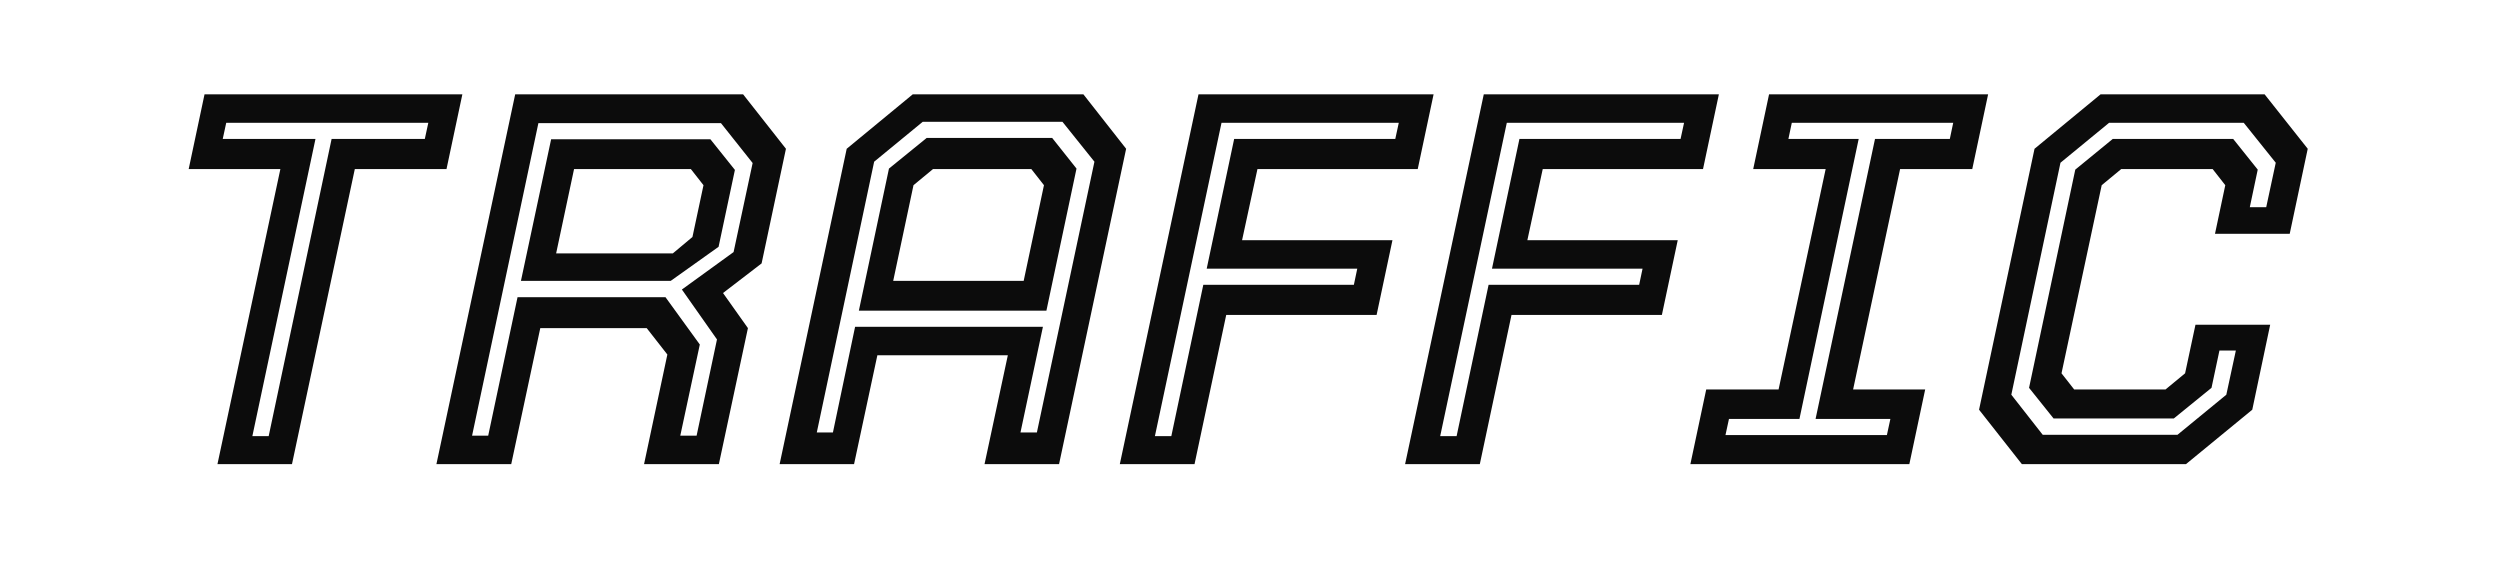
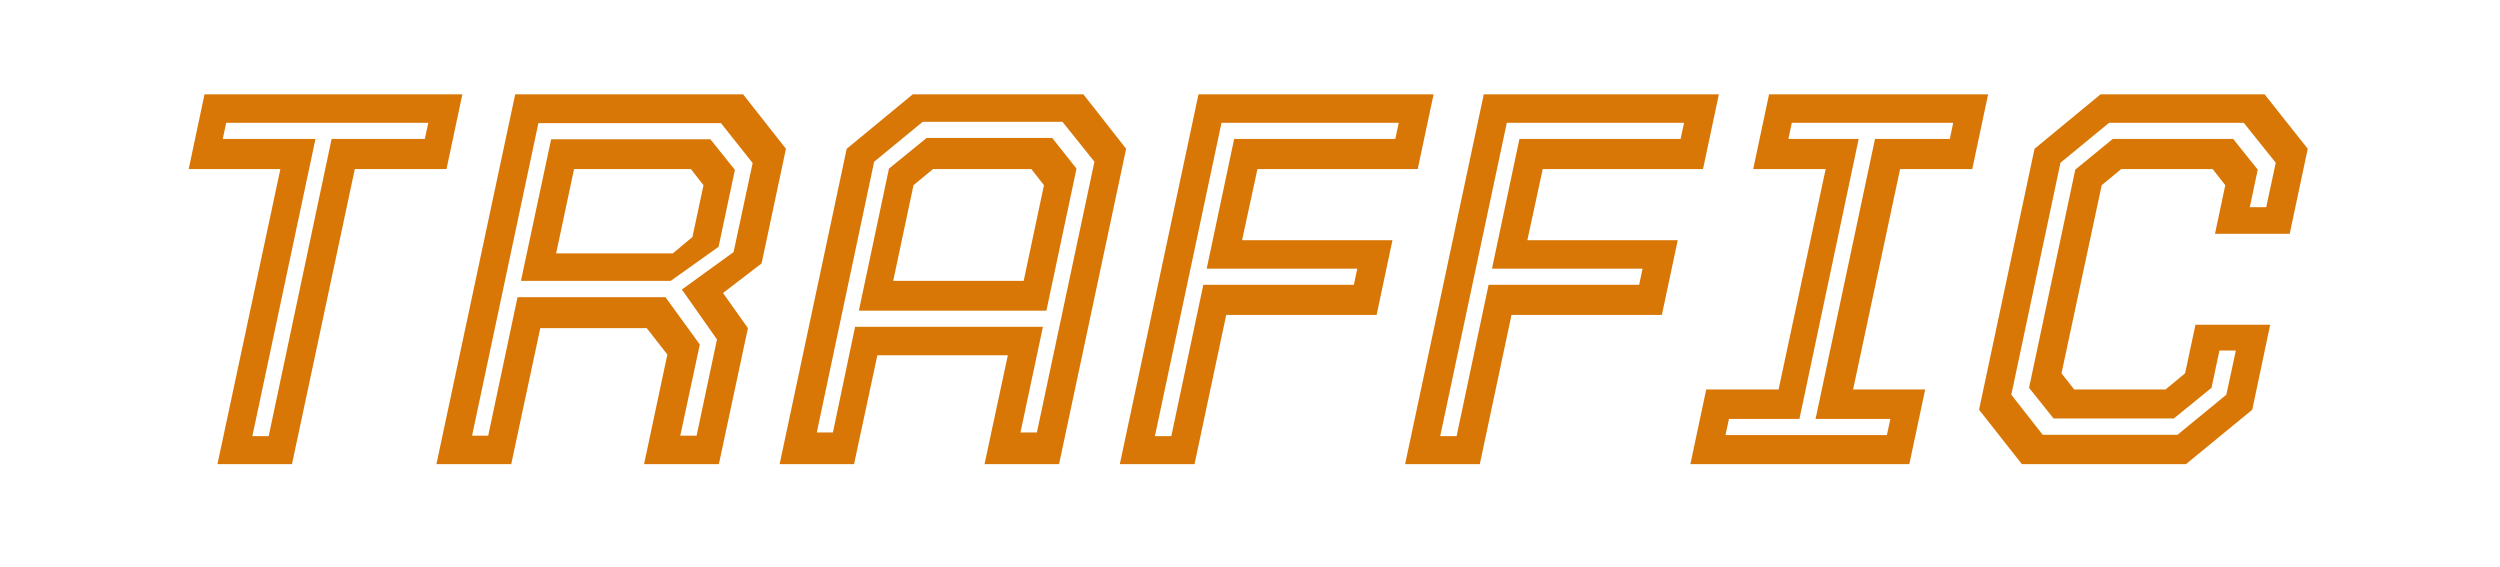
<svg xmlns="http://www.w3.org/2000/svg" viewBox="0 0 265 60">
-   <path d="M30.95 49.20L23.05 49.20L29.72 17.92L20 17.92L21.68 10L49.01 10L47.33 17.92L37.61 17.92L30.95 49.20ZM33.44 14.73L26.75 46.23L28.48 46.23L35.15 14.73L45.03 14.73L45.40 13.02L23.98 13.02L23.61 14.73L33.44 14.73ZM54.19 49.20L46.26 49.20L54.61 10L78.77 10L83.31 15.77L80.73 27.92L76.64 31.06L79.28 34.78L76.20 49.20L68.27 49.20L70.74 37.58L68.55 34.78L57.27 34.78L54.19 49.20ZM57.07 13.05L50.04 46.18L51.75 46.18L54.86 31.50L70.54 31.50L74.18 36.52L72.11 46.18L73.84 46.18L76 35.98L72.28 30.69L77.76 26.72L79.78 17.28L76.42 13.05L57.07 13.05ZM60.85 17.92L58.95 26.86L71.32 26.86L73.40 25.12L74.57 19.63L73.23 17.92L60.85 17.92ZM71.10 29.77L55.22 29.77L58.42 14.76L75.30 14.76L77.90 18.01L76.17 26.16L71.10 29.77ZM90.53 49.20L82.64 49.20L89.75 15.77L96.75 10L114.84 10L119.37 15.77L112.26 49.20L104.36 49.20L106.83 37.66L93.00 37.66L90.53 49.20ZM92.66 17.14L86.58 45.84L88.29 45.84L90.64 34.64L110.55 34.64L108.17 45.84L109.91 45.84L116.01 17.14L112.62 12.91L97.81 12.91L92.66 17.14ZM96.83 19.63L94.68 29.77L108.51 29.77L110.66 19.63L109.32 17.92L98.90 17.92L96.83 19.63ZM110.92 32.93L91.04 32.93L94.23 17.87L98.23 14.62L111.53 14.62L114.11 17.87L110.92 32.93ZM126.62 49.20L118.70 49.20L127.04 10L151.96 10L150.28 17.92L133.29 17.92L131.66 25.46L147.60 25.46L145.92 33.38L129.98 33.38L126.62 49.20ZM129.48 13.02L122.42 46.23L124.16 46.23L127.55 30.19L143.51 30.19L143.87 28.48L127.91 28.48L130.82 14.73L147.90 14.73L148.27 13.02L129.48 13.02ZM156.86 49.20L148.94 49.20L157.28 10L182.20 10L180.52 17.92L163.53 17.92L161.90 25.46L177.84 25.46L176.16 33.38L160.22 33.38L156.86 49.20ZM159.72 13.02L152.66 46.23L154.40 46.23L157.79 30.19L173.75 30.19L174.11 28.48L158.15 28.48L161.06 14.73L178.14 14.73L178.51 13.02L159.72 13.02ZM202.39 49.20L179.18 49.20L180.86 41.28L188.53 41.28L193.52 17.92L185.84 17.92L187.52 10L210.74 10L209.06 17.92L201.41 17.92L196.43 41.28L204.07 41.28L202.39 49.20ZM183.27 44.41L182.90 46.12L200.01 46.12L200.38 44.41L192.45 44.41L198.75 14.73L206.68 14.73L207.04 13.02L189.93 13.02L189.57 14.73L197.02 14.73L190.74 44.41L183.27 44.41ZM231.71 49.20L214.32 49.20L209.78 43.43L215.66 15.77L222.66 10L240.05 10L244.62 15.77L242.71 24.78L234.79 24.78L235.88 19.63L234.54 17.92L224.85 17.92L222.78 19.63L218.52 39.57L219.86 41.28L229.55 41.28L231.62 39.57L232.72 34.42L240.64 34.42L238.74 43.43L231.71 49.20ZM213.20 41.84L216.53 46.09L230.81 46.09L235.99 41.84L237 37.16L235.26 37.16L234.42 41.11L230.42 44.36L217.68 44.36L215.08 41.11L219.98 17.98L223.95 14.73L236.72 14.73L239.32 17.98L238.48 21.96L240.22 21.96L241.23 17.25L237.84 13.02L223.56 13.02L218.41 17.25L213.20 41.84Z" fill="#0C0C0C" />
+   <path d="M30.95 49.20L23.05 49.20L29.72 17.92L20 17.92L21.68 10L49.01 10L47.33 17.92L37.61 17.92L30.95 49.20ZM33.44 14.73L26.75 46.23L28.48 46.23L35.15 14.73L45.03 14.73L45.40 13.02L23.98 13.02L23.61 14.73L33.44 14.73ZM54.19 49.20L46.26 49.20L54.61 10L78.77 10L83.31 15.77L80.73 27.92L76.64 31.06L79.28 34.78L76.20 49.20L68.27 49.20L70.74 37.58L68.55 34.78L57.27 34.78L54.19 49.20ZM57.07 13.05L50.04 46.18L51.75 46.18L54.86 31.50L70.54 31.50L74.18 36.52L72.11 46.18L73.84 46.18L76 35.98L72.28 30.69L77.76 26.72L79.78 17.28L76.42 13.05L57.07 13.05ZM60.85 17.92L58.95 26.86L71.32 26.86L73.40 25.12L74.57 19.63L73.23 17.92L60.85 17.92ZM71.10 29.77L55.22 29.77L58.42 14.76L75.30 14.76L77.90 18.01L76.17 26.16L71.10 29.77ZM90.53 49.20L82.64 49.20L89.75 15.77L96.75 10L114.84 10L119.37 15.77L112.26 49.20L104.36 49.20L106.83 37.66L93.00 37.66L90.53 49.20ZM92.66 17.14L86.58 45.84L88.29 45.84L90.64 34.64L110.55 34.64L108.17 45.84L109.91 45.84L116.01 17.14L112.62 12.91L97.81 12.91L92.66 17.14ZM96.83 19.63L94.68 29.77L108.51 29.77L110.66 19.63L109.32 17.92L98.90 17.92L96.83 19.63ZM110.92 32.93L91.04 32.93L94.23 17.87L98.23 14.62L111.53 14.62L114.11 17.87L110.92 32.93ZM126.62 49.20L118.70 49.20L127.04 10L151.96 10L150.28 17.92L133.29 17.92L131.66 25.46L147.60 25.46L145.92 33.38L129.98 33.38L126.62 49.20ZM129.48 13.02L122.42 46.23L124.16 46.23L127.55 30.19L143.51 30.19L143.87 28.48L127.91 28.48L130.82 14.73L147.90 14.73L148.27 13.02L129.48 13.02ZM156.86 49.20L148.94 49.20L157.28 10L182.20 10L180.52 17.92L163.53 17.92L161.90 25.46L177.84 25.46L176.16 33.38L160.22 33.38L156.86 49.20ZM159.72 13.02L152.66 46.23L154.40 46.23L157.79 30.19L173.75 30.19L174.11 28.48L158.15 28.48L161.06 14.73L178.14 14.73L178.51 13.02L159.72 13.02ZM202.39 49.20L179.18 49.20L180.86 41.28L188.53 41.28L193.52 17.92L185.84 17.92L187.52 10L210.74 10L209.06 17.92L201.41 17.92L196.43 41.28L204.07 41.28L202.39 49.20ZM183.27 44.41L182.90 46.12L200.01 46.12L200.38 44.41L192.45 44.41L198.75 14.73L206.68 14.73L207.04 13.02L189.93 13.02L189.57 14.73L197.02 14.73L190.74 44.41L183.27 44.41ZM231.71 49.20L214.32 49.20L209.78 43.43L215.66 15.77L222.66 10L240.05 10L244.62 15.77L242.71 24.78L234.79 24.78L235.88 19.63L234.54 17.92L224.85 17.92L222.78 19.63L218.52 39.57L219.86 41.28L229.55 41.28L231.62 39.57L232.72 34.42L240.64 34.42L238.74 43.43L231.71 49.20ZM213.20 41.84L216.53 46.09L230.81 46.09L235.99 41.84L237 37.16L235.26 37.16L234.42 41.11L230.42 44.36L217.68 44.36L215.08 41.11L219.98 17.98L223.95 14.73L236.72 14.73L239.32 17.98L238.48 21.96L240.22 21.96L241.23 17.25L237.84 13.02L223.56 13.02L218.41 17.25L213.20 41.84Z" fill="#D97706" />
</svg>
